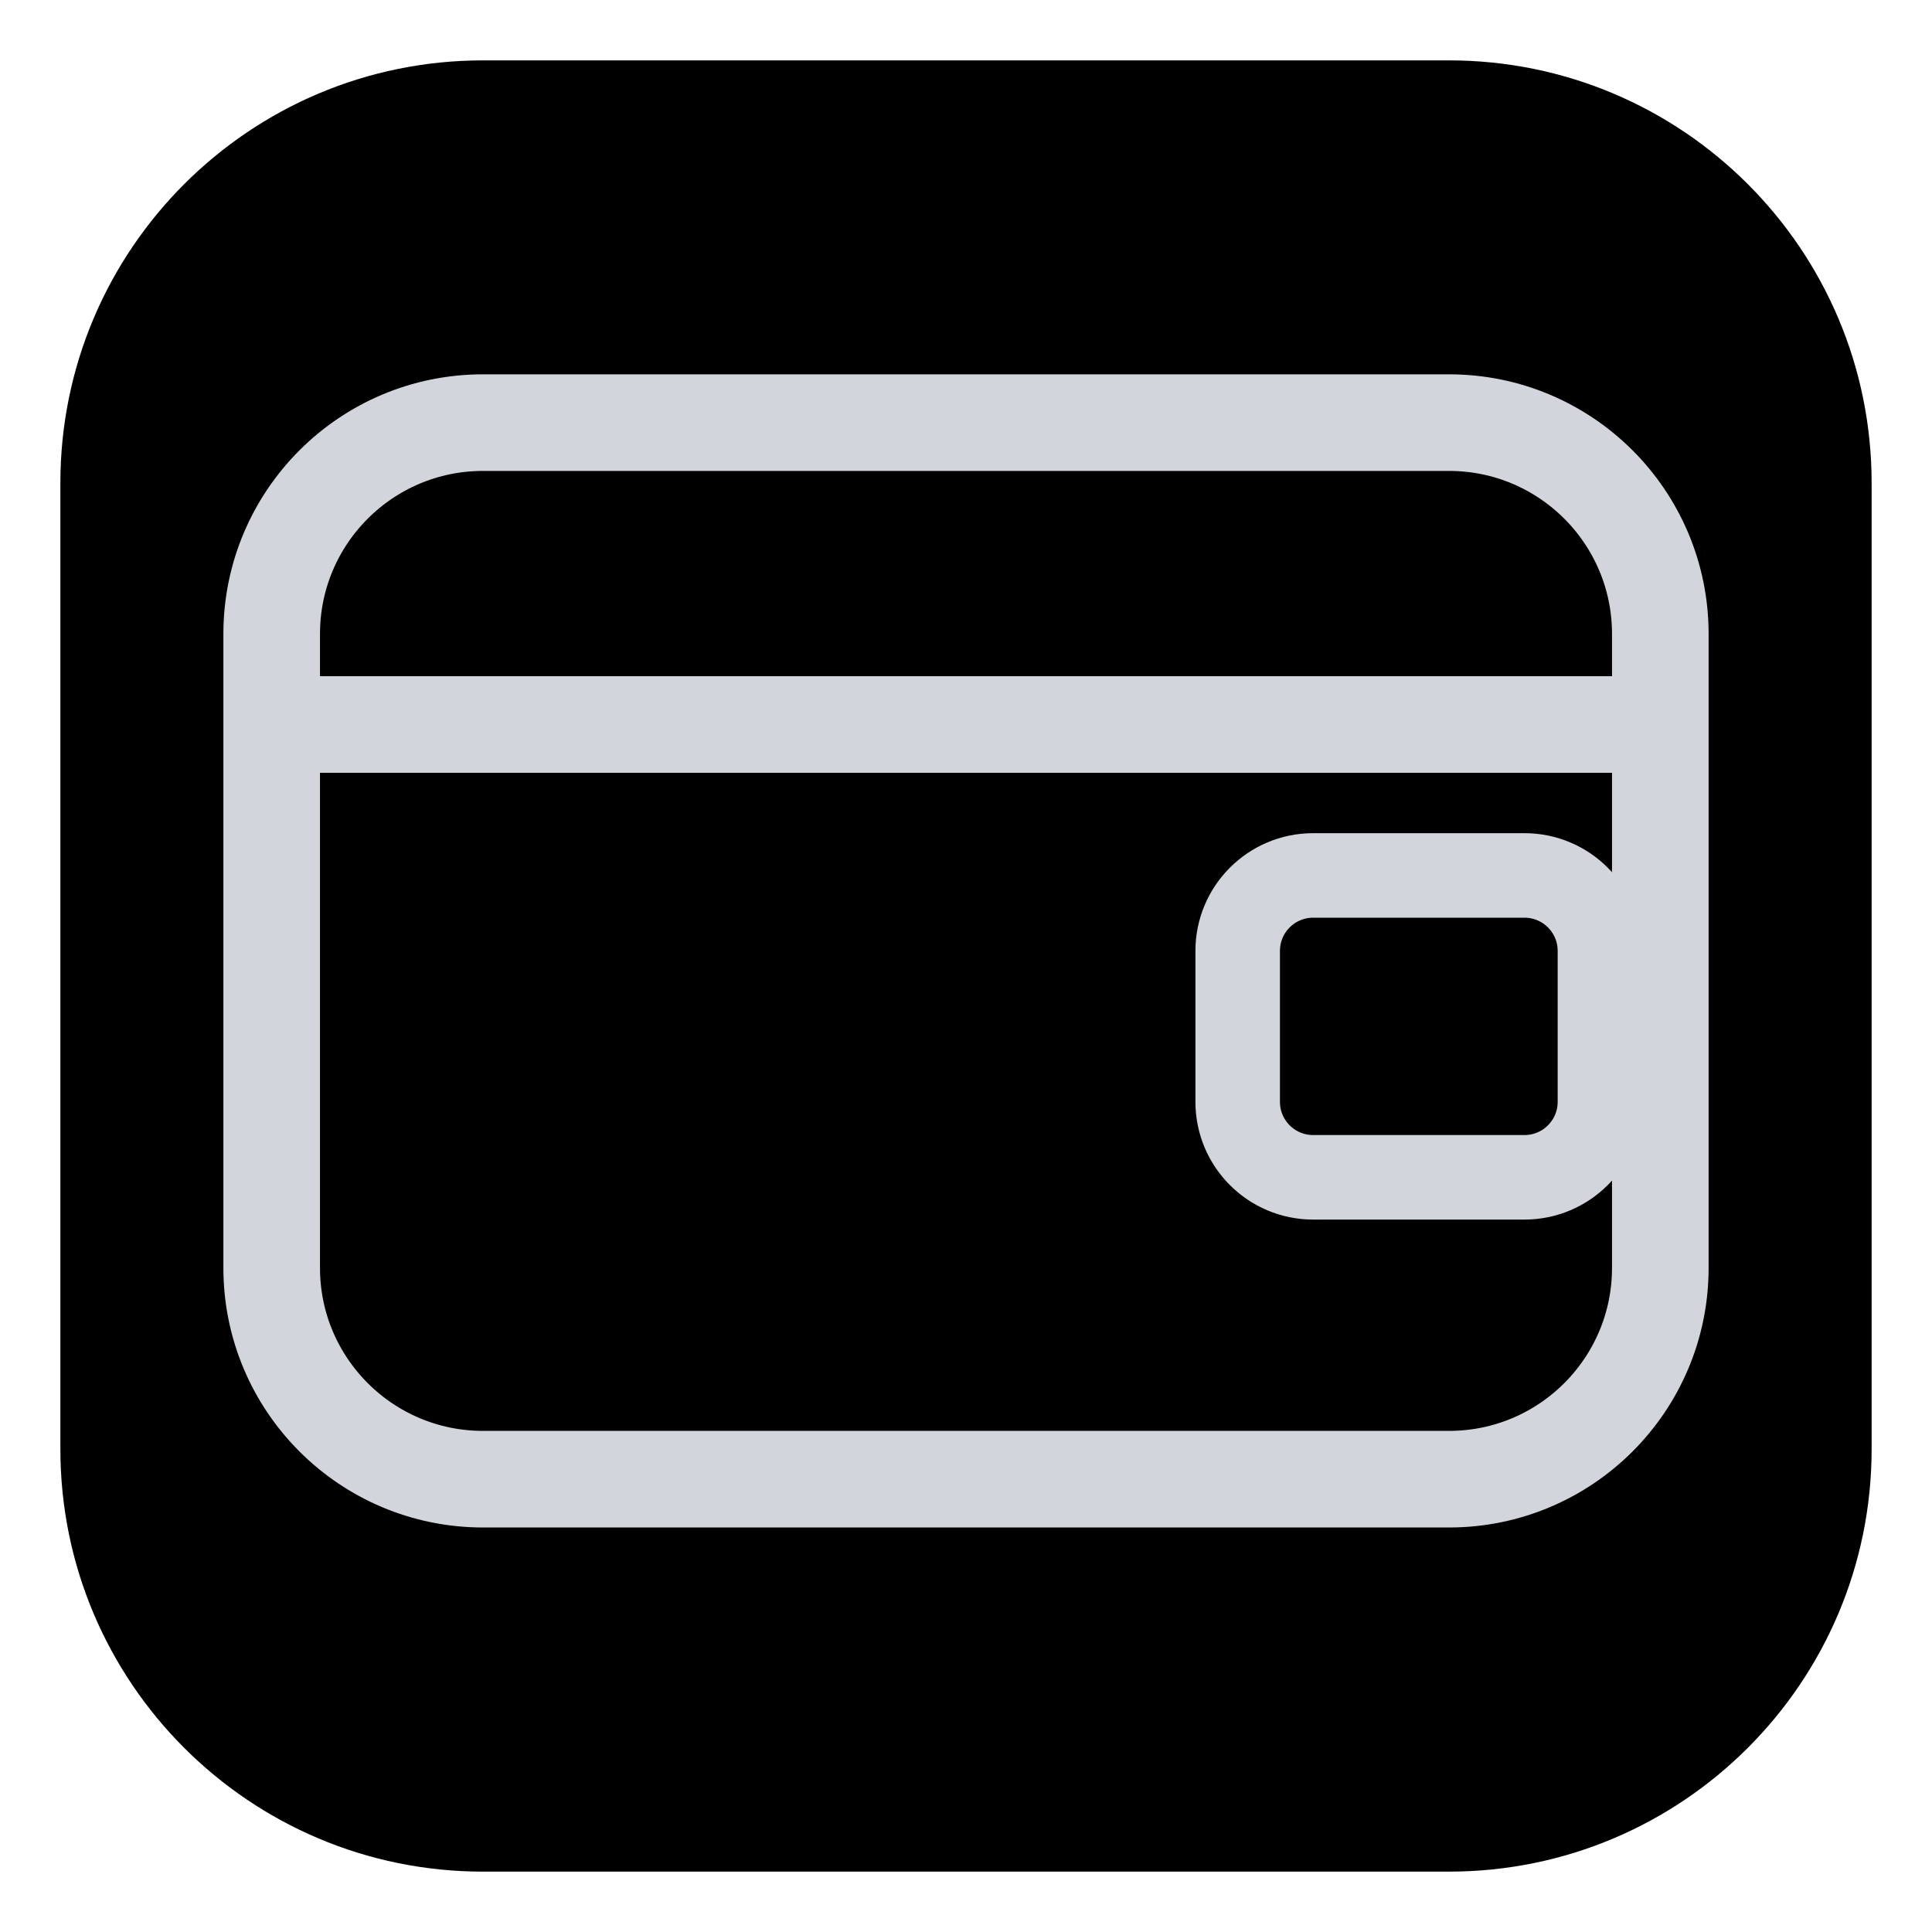
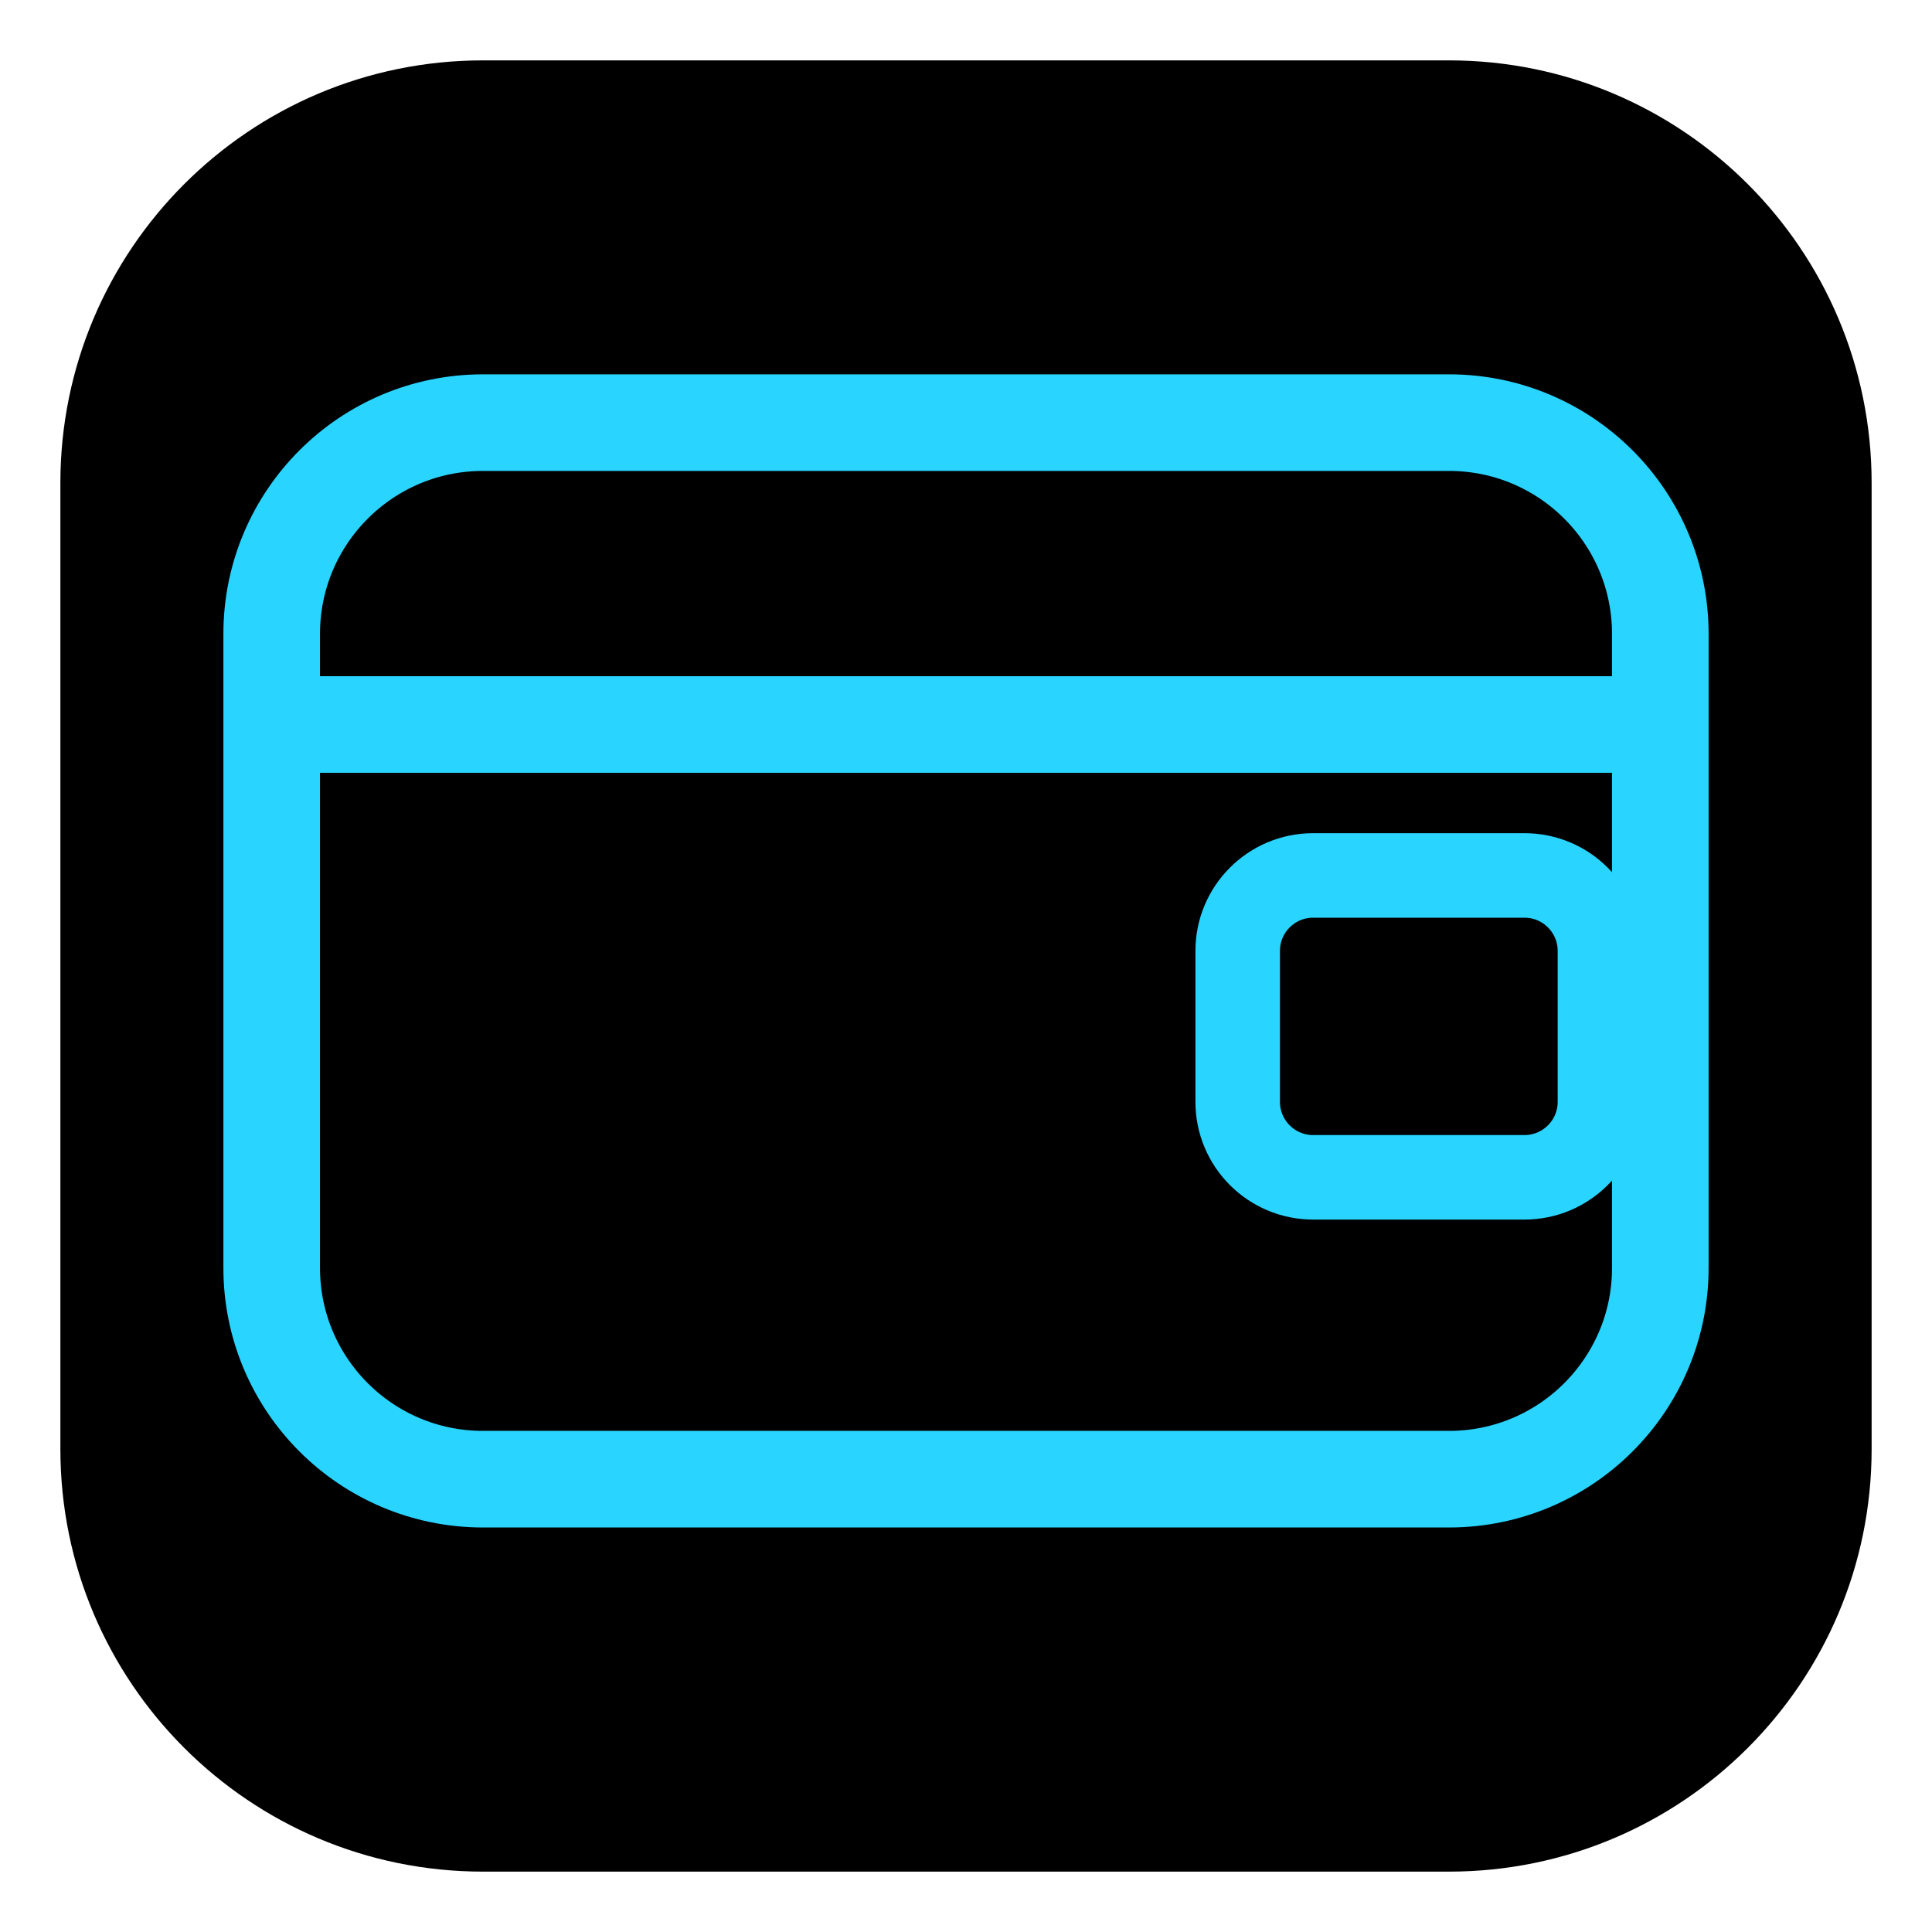
<svg xmlns="http://www.w3.org/2000/svg" viewBox="0 0 64 64" fill="none">
  <rect x="2" y="2" width="60" height="60" rx="14" fill="#000000" />
-   <rect x="9" y="14" width="46" height="35" rx="7" stroke="#d2d6dc" stroke-width="3.2" />
-   <path d="M9 24h46" stroke="#d2d6dc" stroke-width="3.2" />
-   <rect x="41" y="29" width="12" height="10" rx="2.5" stroke="#d2d6dc" stroke-width="2.8" />
+   <rect x="9" y="14" width="46" height="35" rx="7" stroke="#29d4ff" stroke-width="3.2" />
+   <path d="M9 24h46" stroke="#29d4ff" stroke-width="3.2" />
+   <rect x="41" y="29" width="12" height="10" rx="2.5" stroke="#29d4ff" stroke-width="2.8" />
</svg>
